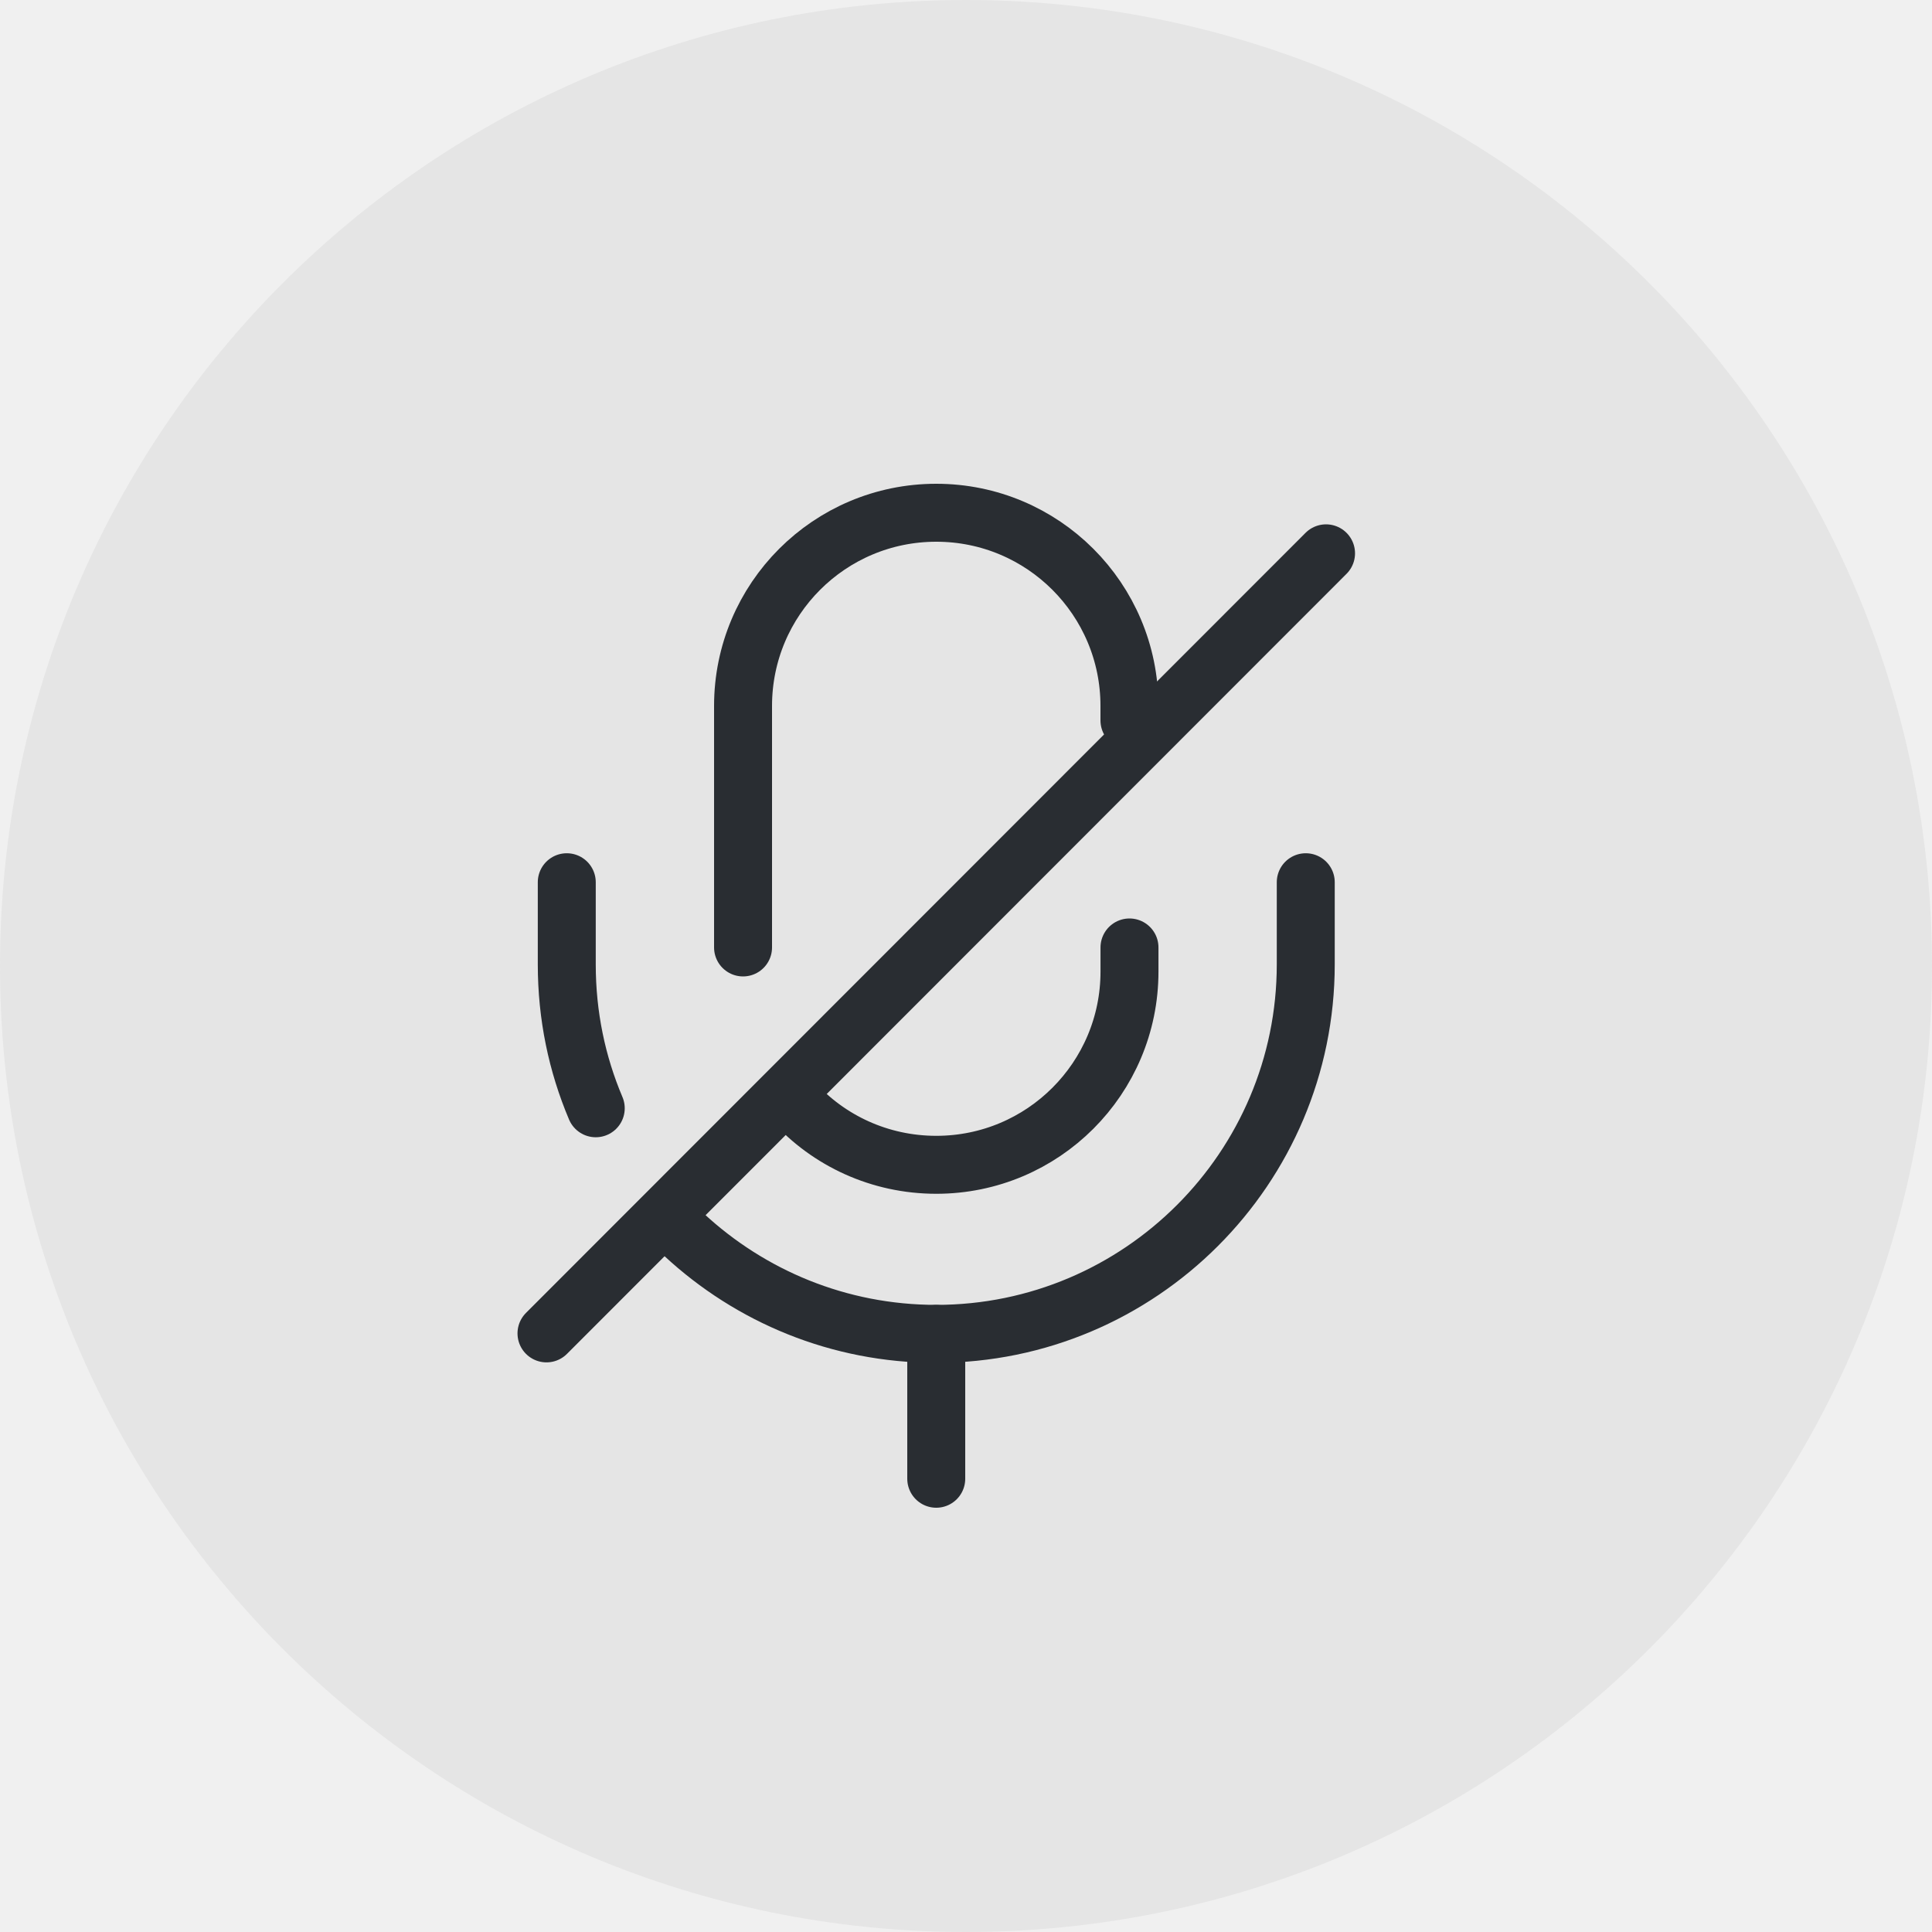
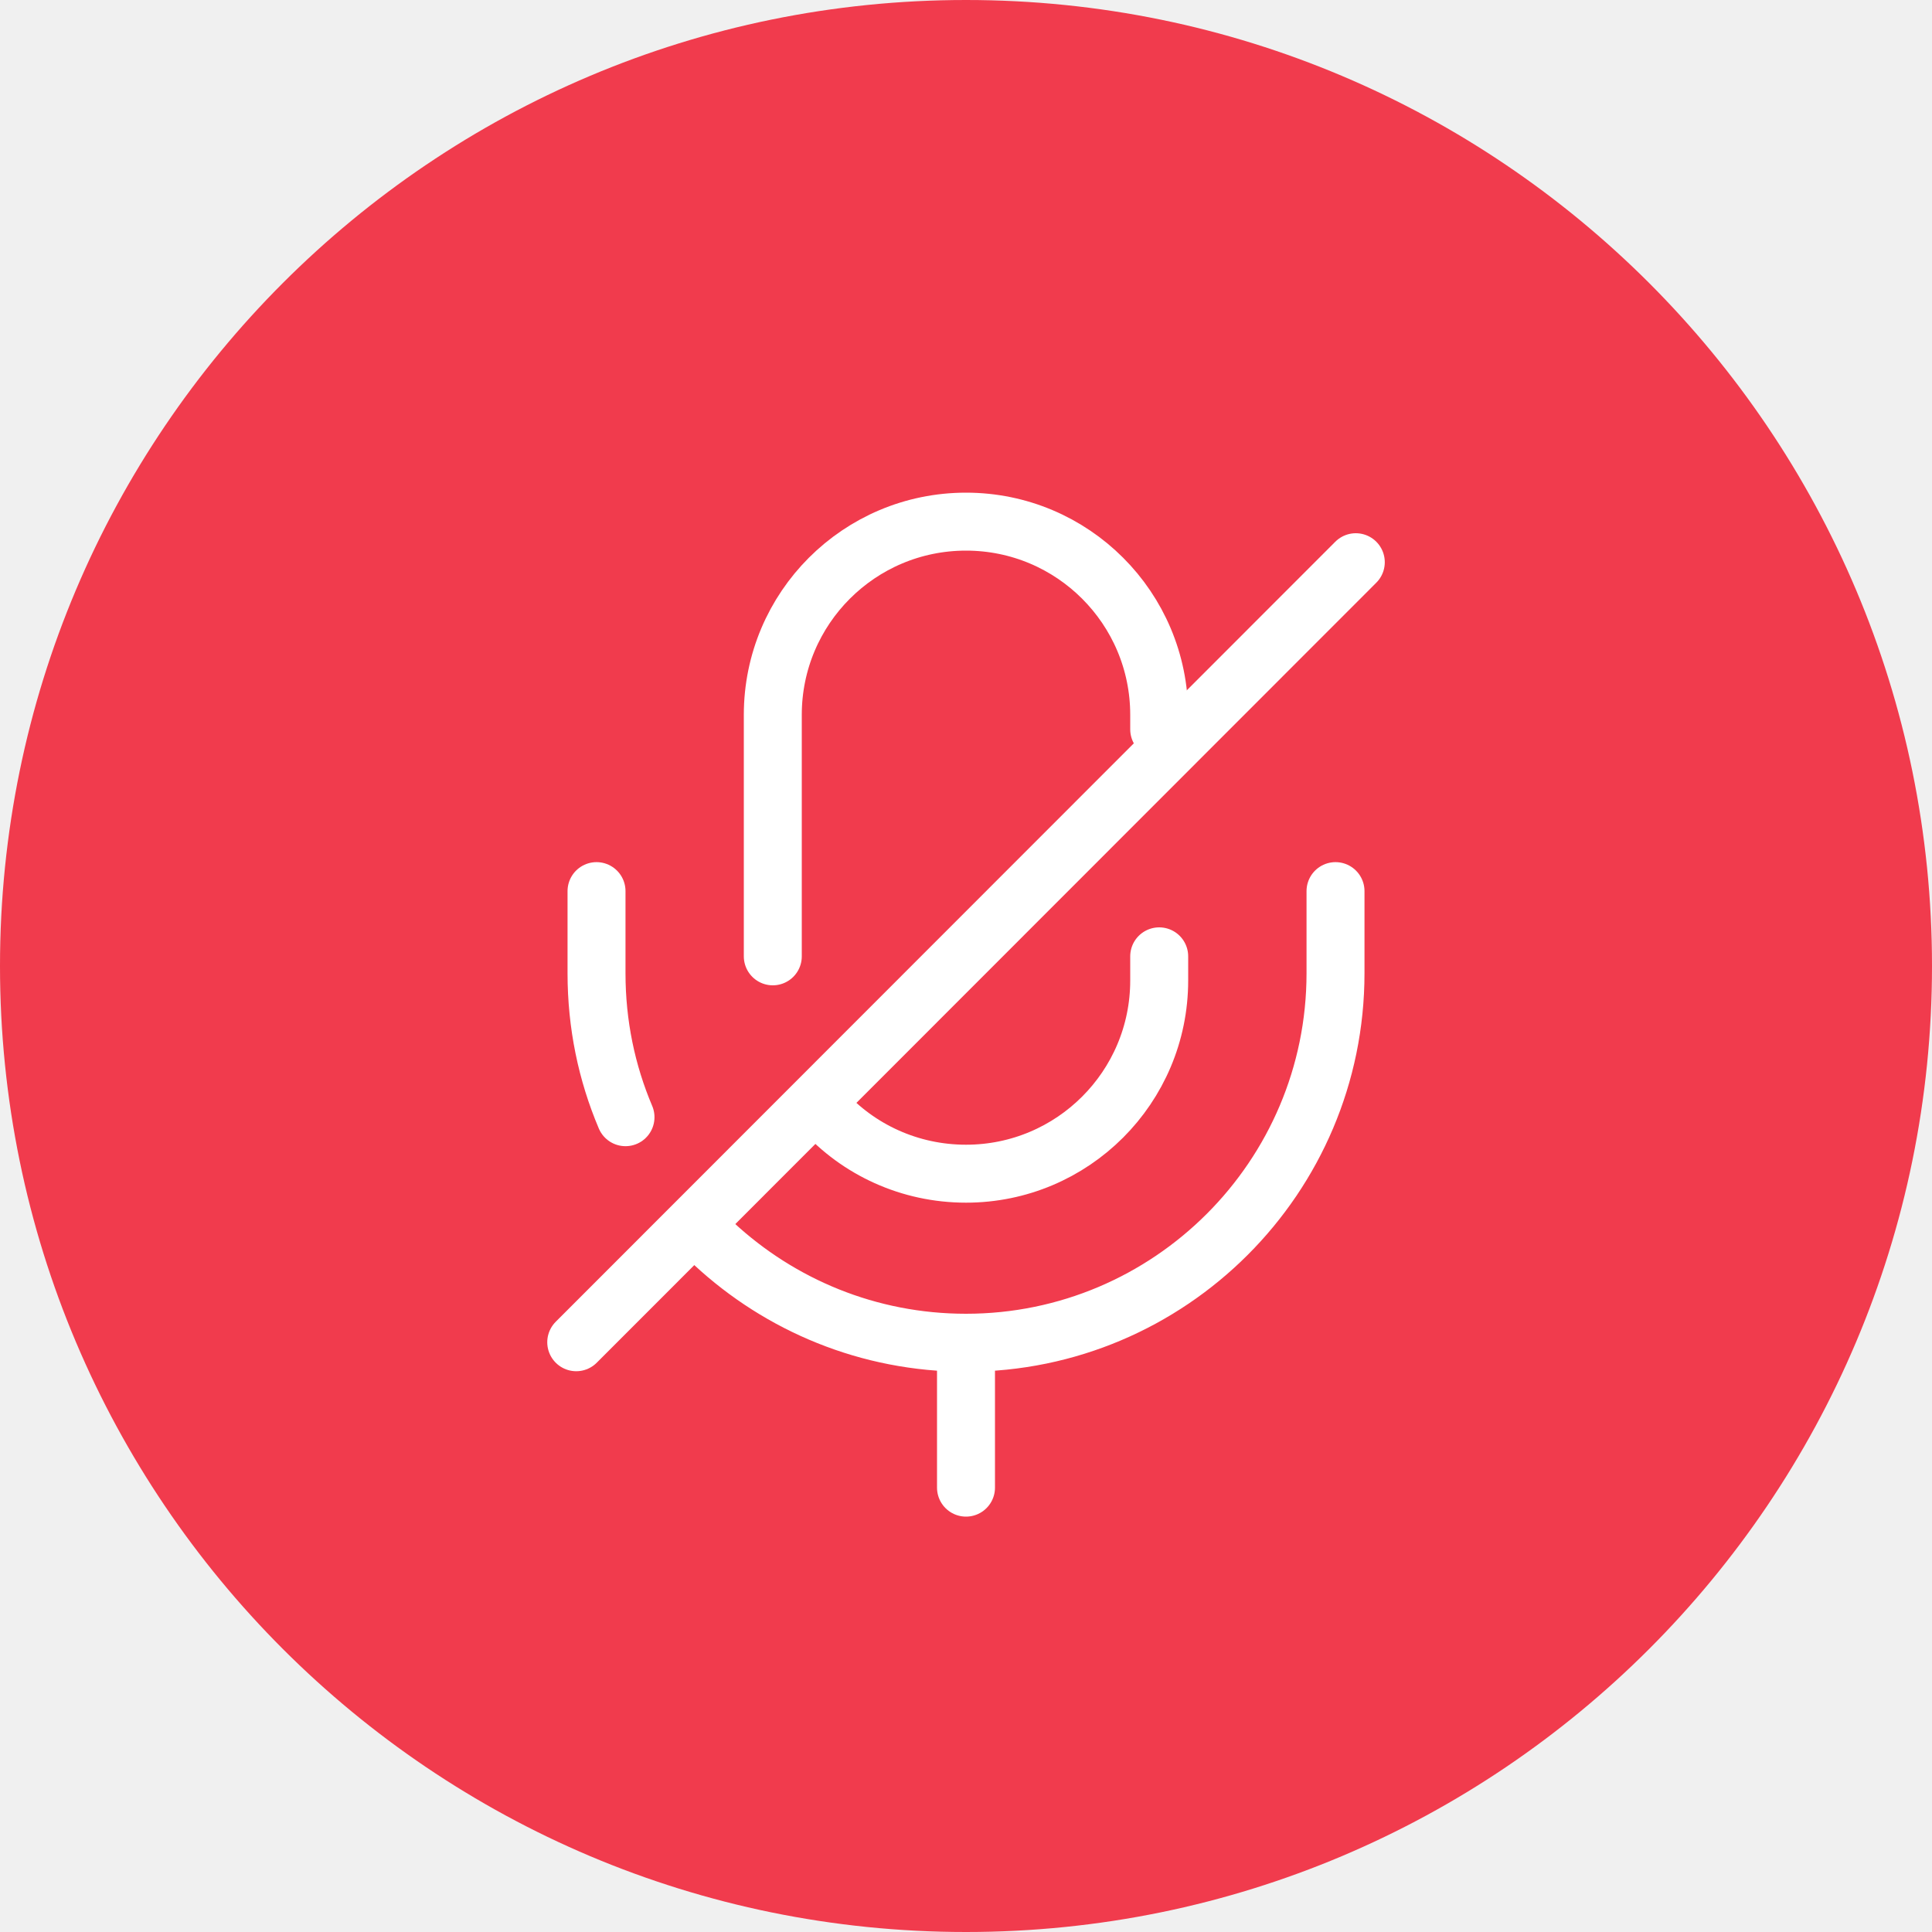
<svg xmlns="http://www.w3.org/2000/svg" width="50" height="50" viewBox="0 0 50 50" fill="none">
-   <circle cx="25" cy="25" r="25" fill="#E5E5E5" />
-   <path d="M29.23 18.645V18.27C29.23 15.507 26.993 13.27 24.23 13.27C21.468 13.27 19.23 15.507 19.23 18.27V24.52" stroke="#292D32" stroke-width="1.5" stroke-linecap="round" stroke-linejoin="round" />
-   <path d="M20.531 28.507C21.444 29.52 22.769 30.145 24.231 30.145C26.994 30.145 29.231 27.907 29.231 25.145V24.52" stroke="#292D32" stroke-width="1.5" stroke-linecap="round" stroke-linejoin="round" />
-   <path d="M17.705 31.957C19.418 33.544 21.705 34.52 24.23 34.52C29.505 34.52 33.793 30.232 33.793 24.957V22.832" stroke="#292D32" stroke-width="1.5" stroke-linecap="round" stroke-linejoin="round" />
-   <path d="M14.668 22.832V24.957C14.668 26.282 14.931 27.532 15.418 28.682" stroke="#292D32" stroke-width="1.5" stroke-linecap="round" stroke-linejoin="round" />
-   <path d="M34.318 14.32L14.143 34.508" stroke="#292D32" stroke-width="1.5" stroke-linecap="round" stroke-linejoin="round" />
-   <path d="M24.23 34.52V38.27" stroke="#292D32" stroke-width="1.5" stroke-linecap="round" stroke-linejoin="round" />
+   <circle cx="25" cy="25" r="25" fill="#F13B4D" />
+   <path d="M30 18.875V18.5C30 15.738 27.762 13.5 25 13.5C22.238 13.5 20 15.738 20 18.5V24.75" stroke="white" stroke-width="1.5" stroke-linecap="round" stroke-linejoin="round" />
+   <path d="M21.3 28.738C22.212 29.75 23.538 30.375 25 30.375C27.762 30.375 30 28.137 30 25.375V24.75" stroke="white" stroke-width="1.5" stroke-linecap="round" stroke-linejoin="round" />
+   <path d="M18.475 32.188C20.188 33.775 22.475 34.75 25 34.75C30.275 34.75 34.563 30.462 34.563 25.188V23.062" stroke="white" stroke-width="1.5" stroke-linecap="round" stroke-linejoin="round" />
+   <path d="M15.438 23.062V25.188C15.438 26.512 15.7 27.762 16.188 28.913" stroke="white" stroke-width="1.5" stroke-linecap="round" stroke-linejoin="round" />
+   <path d="M35.088 14.55L14.913 34.737" stroke="white" stroke-width="1.5" stroke-linecap="round" stroke-linejoin="round" />
+   <path d="M25 34.75V38.5" stroke="white" stroke-width="1.5" stroke-linecap="round" stroke-linejoin="round" />
</svg>
